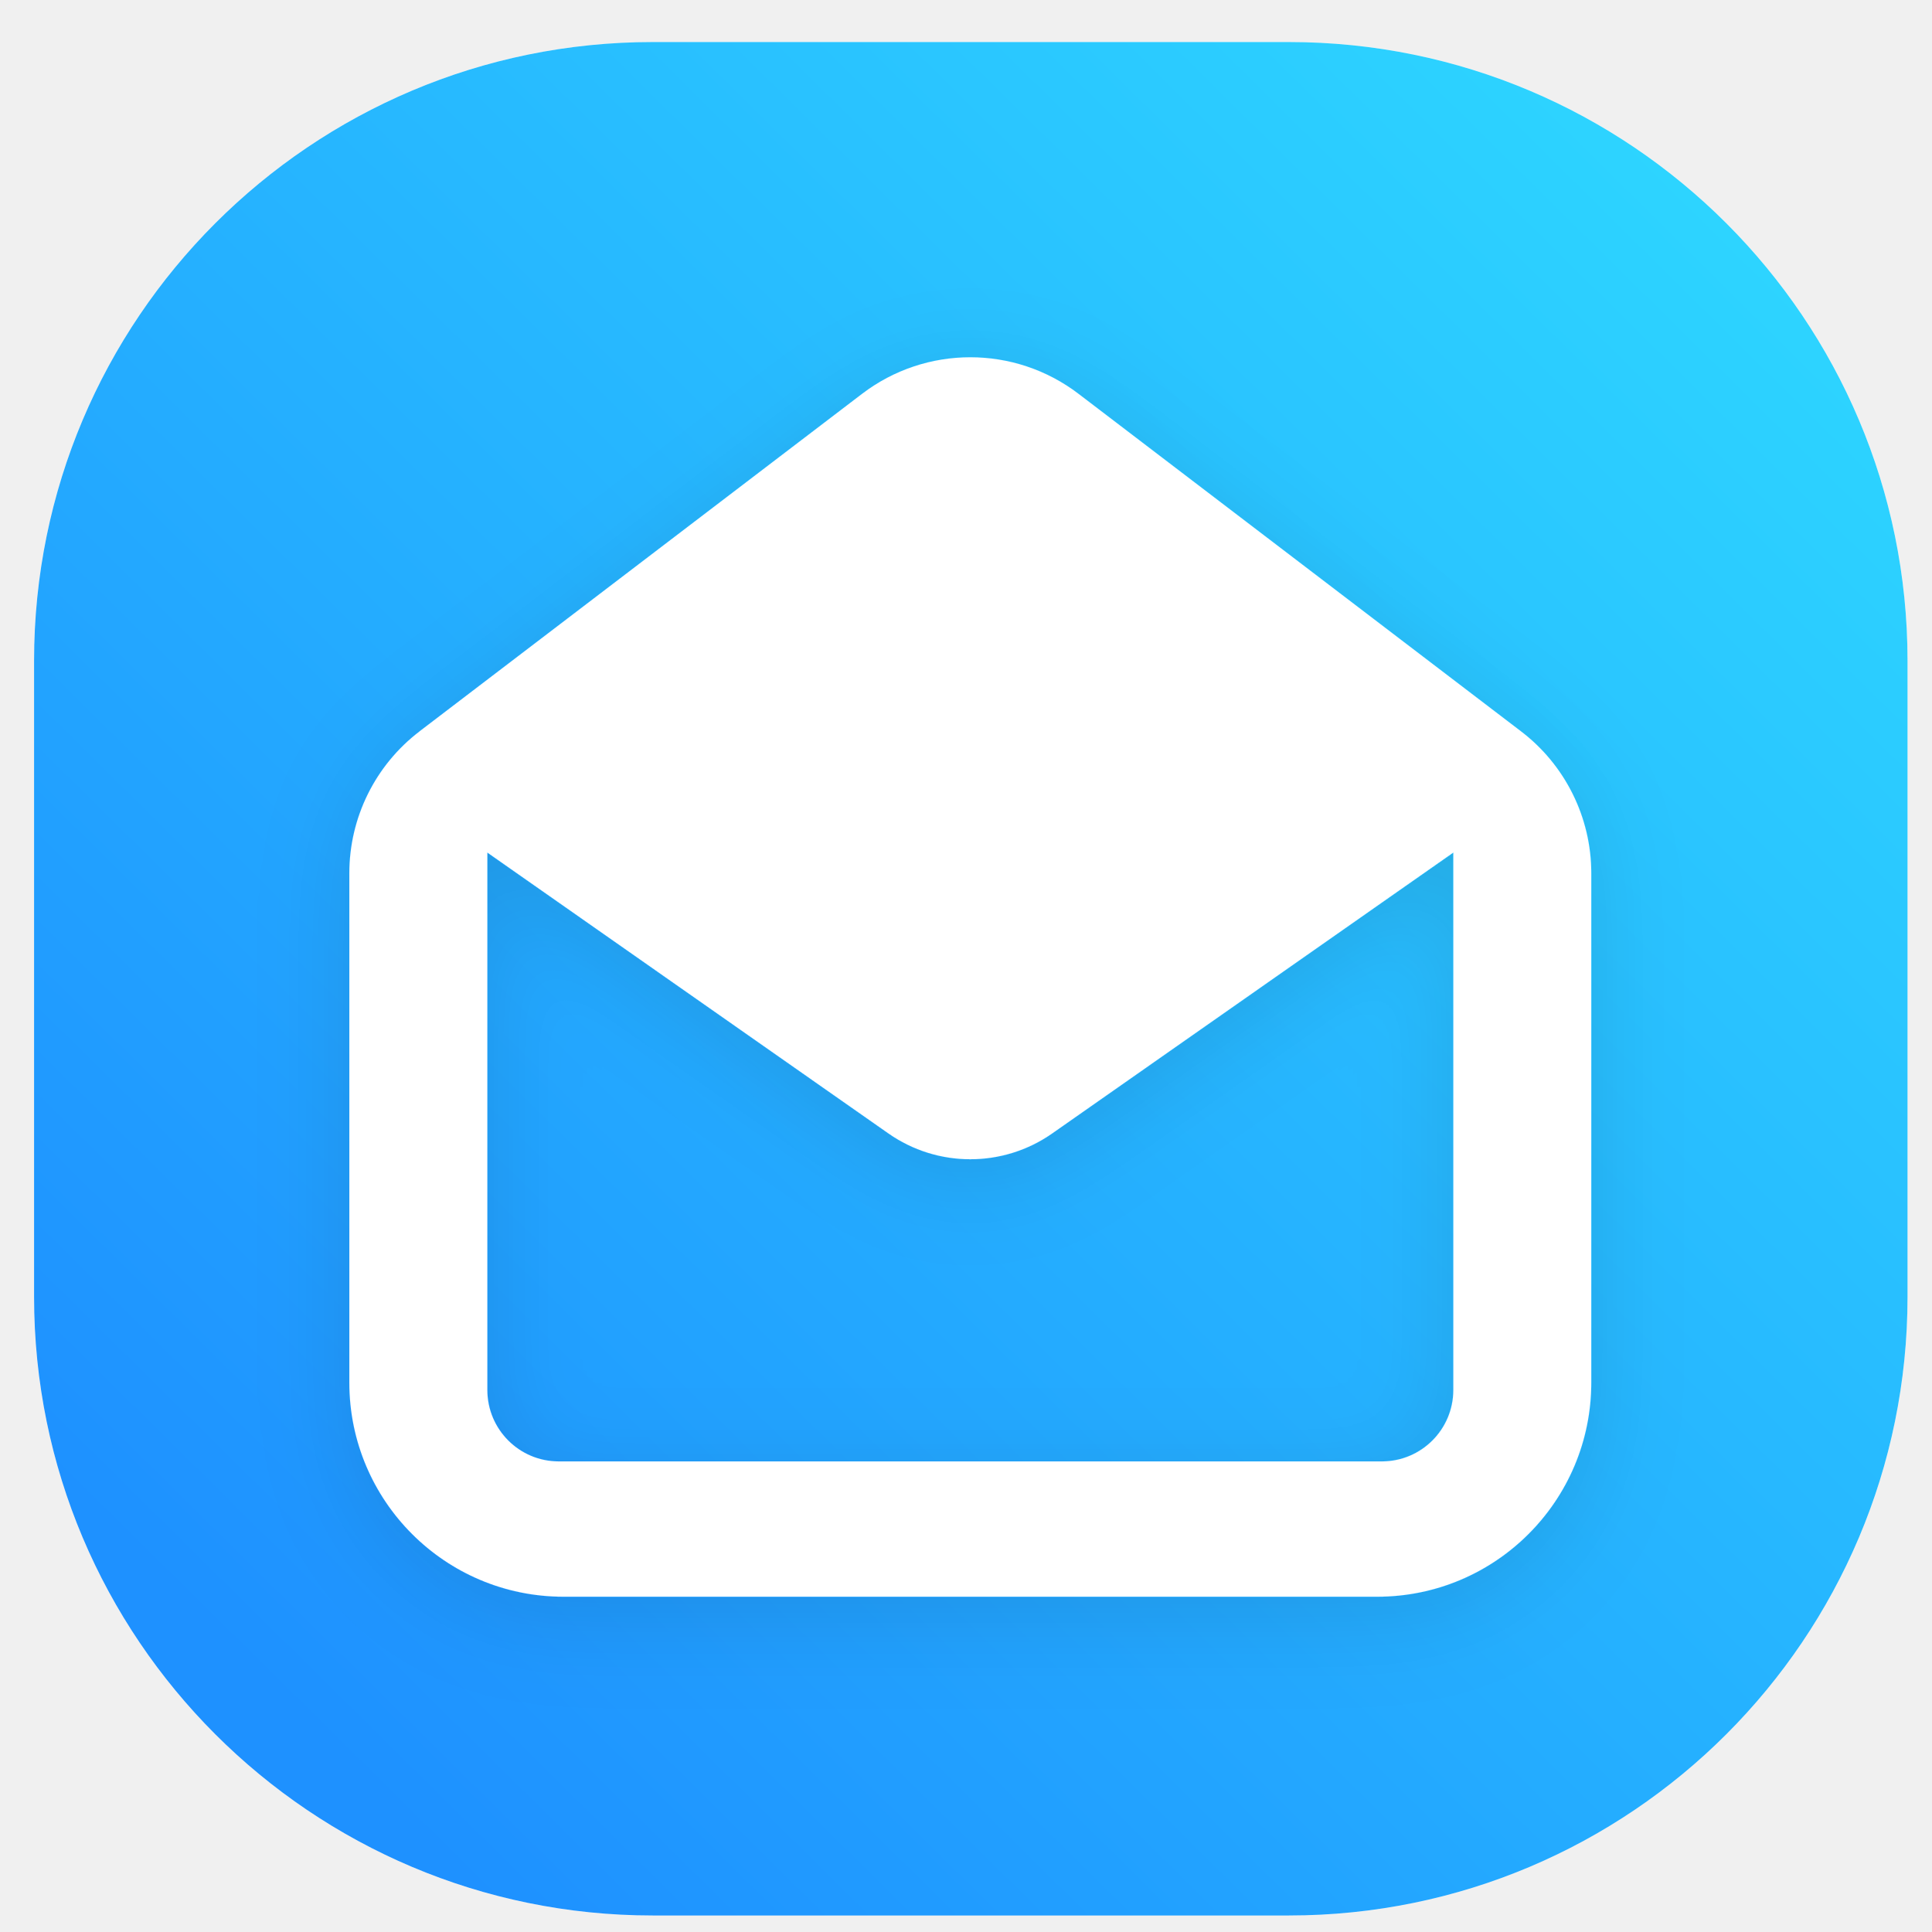
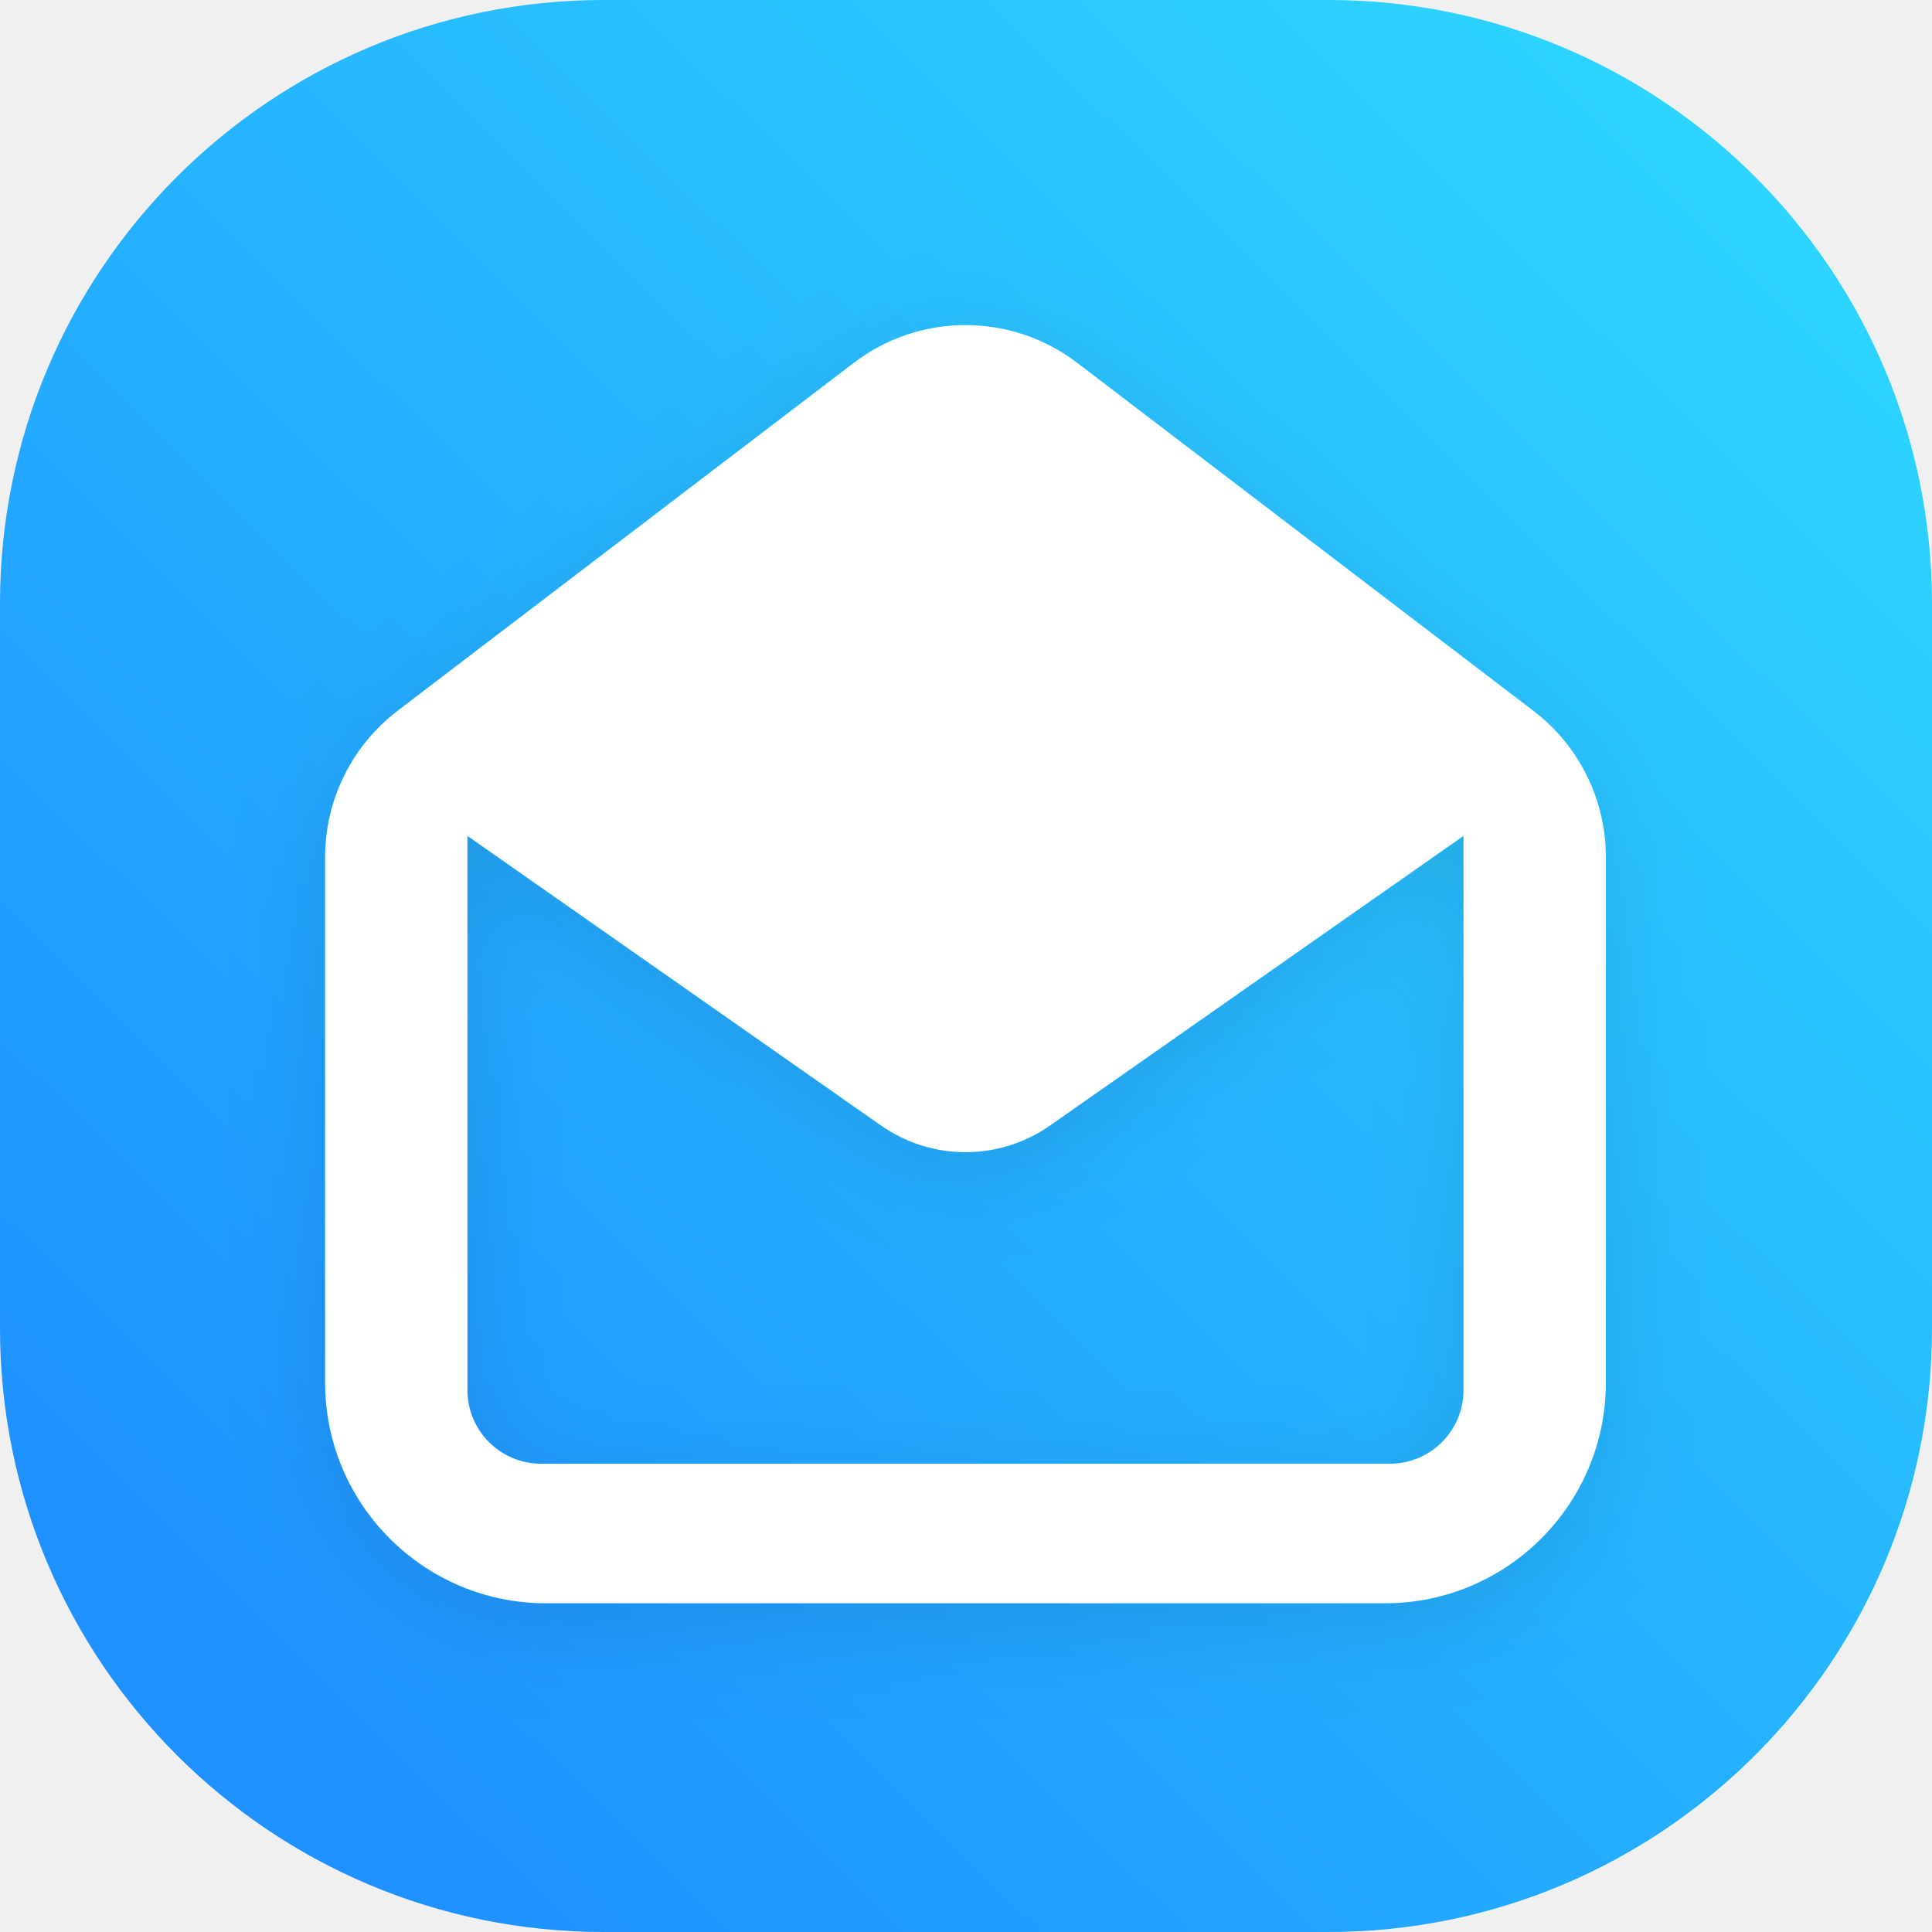
- <svg xmlns="http://www.w3.org/2000/svg" width="33" height="33" viewBox="0 0 33 33" fill="none">
-   <rect x=".582" y=".718" width="32" height="32" rx="10.568" fill="#fff" />
-   <rect x=".582" y=".718" width="32" height="32" rx="10.568" fill="url(#paint0_linear_11347_30933)" />
-   <g filter="url(#filter0_d_11347_30933)">
-     <path fill-rule="evenodd" clip-rule="evenodd" d="M7.167 12.492a3.048 3.048 0 0 0-1.2 2.423v8.7a3.658 3.658 0 0 0 3.658 3.658h13.897a3.658 3.658 0 0 0 3.658-3.658v-8.7c0-.95-.444-1.847-1.2-2.423l-7.558-5.765a3.048 3.048 0 0 0-3.697 0l-7.558 5.764Zm1.157 2.07v9.18c0 .674.546 1.22 1.22 1.22h14.06a1.22 1.22 0 0 0 1.22-1.22v-9.18l-6.852 4.798a2.439 2.439 0 0 1-2.797 0l-6.851-4.798Z" fill="#fff" />
+ <svg xmlns="http://www.w3.org/2000/svg" width="32" height="32" viewBox="0 0 32 32" fill="none">
+   <rect width="32" height="32" rx="10" fill="url(#paint0_linear_3096_880)" />
+   <g filter="url(#filter0_d_3096_880)">
+     <path fill-rule="evenodd" clip-rule="evenodd" d="M6.585 11.774a3.048 3.048 0 0 0-1.2 2.423v8.7a3.658 3.658 0 0 0 3.658 3.658H22.94a3.658 3.658 0 0 0 3.658-3.658v-8.7c0-.95-.444-1.847-1.2-2.423L17.84 6.009a3.048 3.048 0 0 0-3.697 0l-7.558 5.764Zm1.157 2.07v9.18c0 .674.546 1.22 1.22 1.22h14.06a1.22 1.22 0 0 0 1.219-1.22v-9.18l-6.85 4.798a2.439 2.439 0 0 1-2.798 0l-6.851-4.798Z" fill="#fff" />
  </g>
  <defs>
-     <linearGradient id="paint0_linear_11347_30933" x1="5.069" y1="29.356" x2="31.831" y2="2.268" gradientUnits="userSpaceOnUse">
+     <linearGradient id="paint0_linear_3096_880" x1="4.487" y1="28.638" x2="31.249" y2="1.55" gradientUnits="userSpaceOnUse">
      <stop stop-color="#1E91FF" />
      <stop offset=".997" stop-color="#2ED9FF" />
    </linearGradient>
-     <filter id="filter0_d_11347_30933" x="4.335" y="4.797" width="24.477" height="24.433" filterUnits="userSpaceOnUse" color-interpolation-filters="sRGB">
+     <filter id="filter0_d_3096_880" x="3.753" y="4.079" width="24.477" height="24.434" filterUnits="userSpaceOnUse" color-interpolation-filters="sRGB">
      <feFlood flood-opacity="0" result="BackgroundImageFix" />
      <feColorMatrix in="SourceAlpha" values="0 0 0 0 0 0 0 0 0 0 0 0 0 0 0 0 0 0 127 0" result="hardAlpha" />
      <feOffset dy=".326" />
      <feGaussianBlur stdDeviation=".816" />
      <feComposite in2="hardAlpha" operator="out" />
      <feColorMatrix values="0 0 0 0 0 0 0 0 0 0 0 0 0 0 0 0 0 0 0.1 0" />
-       <feBlend in2="BackgroundImageFix" result="effect1_dropShadow_11347_30933" />
-       <feBlend in="SourceGraphic" in2="effect1_dropShadow_11347_30933" result="shape" />
+       <feBlend in2="BackgroundImageFix" result="effect1_dropShadow_3096_880" />
+       <feBlend in="SourceGraphic" in2="effect1_dropShadow_3096_880" result="shape" />
    </filter>
  </defs>
</svg>
